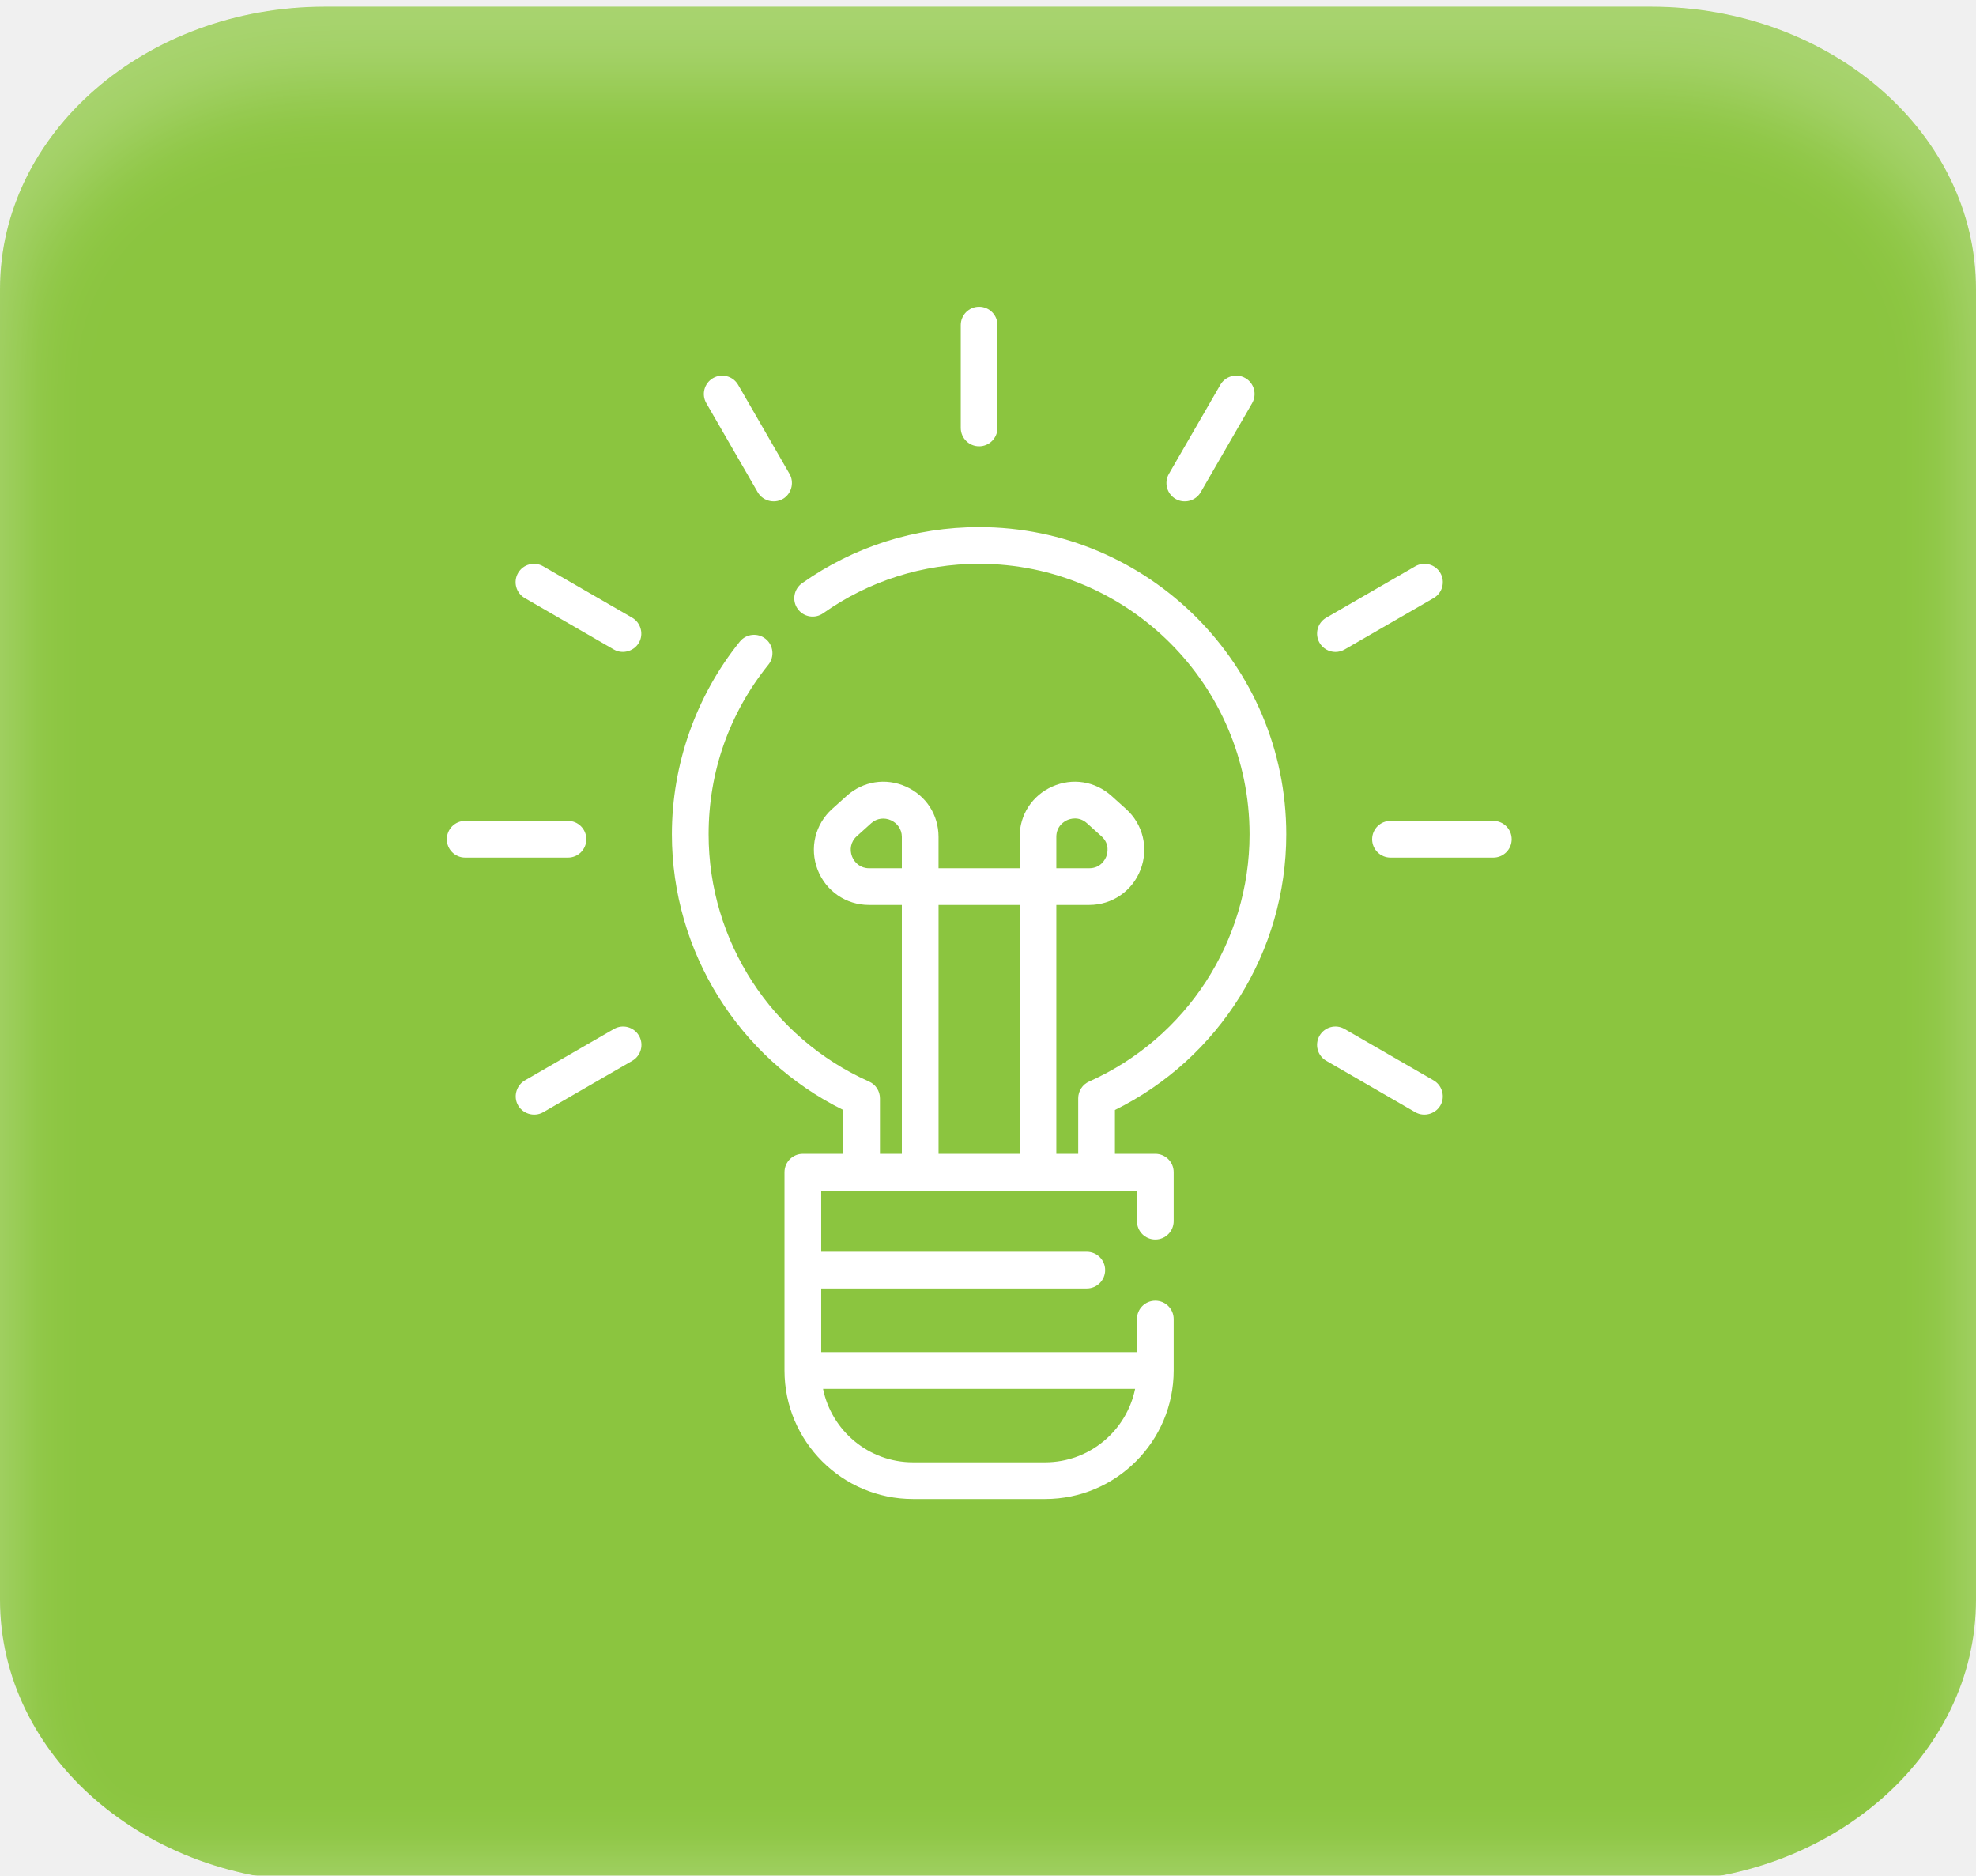
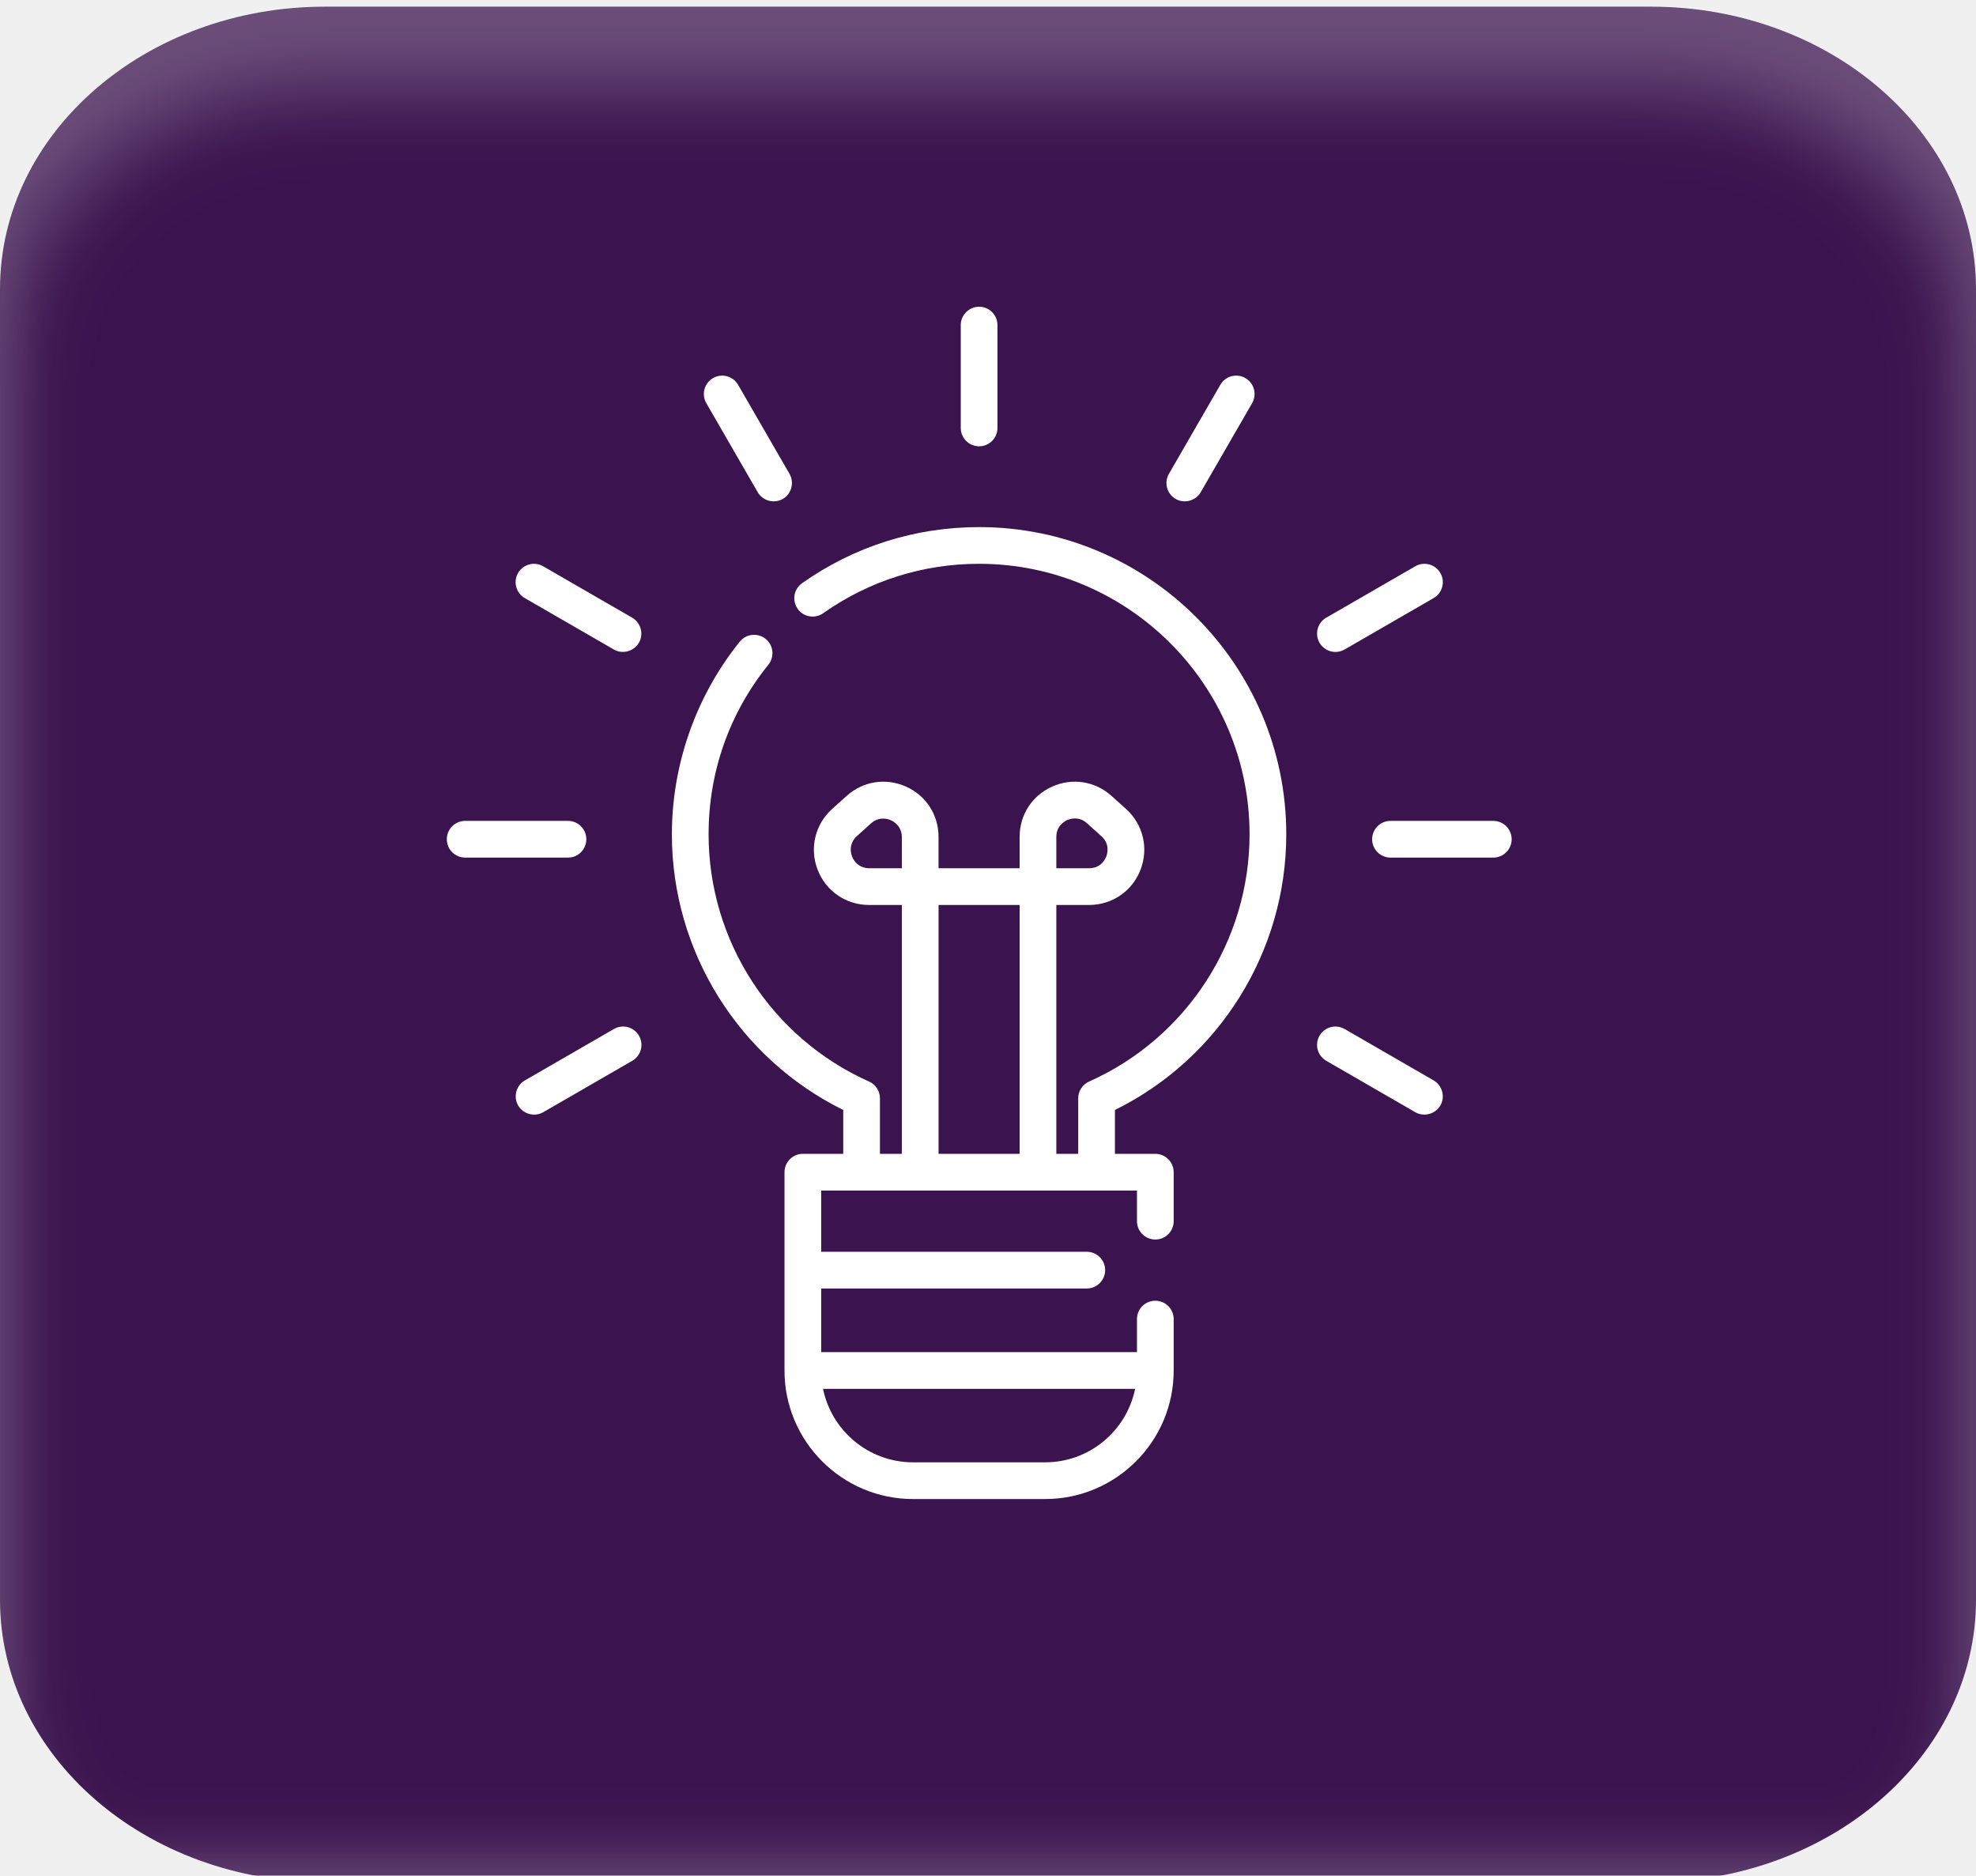
<svg xmlns="http://www.w3.org/2000/svg" width="98" height="93" viewBox="0 0 98 93" fill="none">
-   <g clip-path="url(#clip0_529_330)">
-     <g clip-path="url(#clip1_529_330)">
-       <g clip-path="url(#clip2_529_330)">
-         <g filter="url(#filter0_i_529_330)">
-           <path d="M81.884 0.33H16.116C7.216 0.33 0 6.598 0 14.33V79.33C0 87.062 7.216 93.33 16.116 93.33H81.884C90.784 93.33 98 87.062 98 79.33V14.33C98 6.598 90.784 0.33 81.884 0.33Z" fill="#8BC53F" />
+   <g clip-path="url(#clip0_591_266)">
+     <g clip-path="url(#clip1_591_266)">
+       <g clip-path="url(#clip2_591_266)">
+         <g filter="url(#filter0_i_591_266)">
+           <path d="M81.884 0.33H16.116C7.216 0.33 0 6.598 0 14.33V79.33C0 87.062 7.216 93.33 16.116 93.33H81.884C90.784 93.33 98 87.062 98 79.33V14.33C98 6.598 90.784 0.33 81.884 0.33Z" fill="#3B134E" />
          <path d="M63.793 41.371C63.793 32.97 56.959 26.136 48.558 26.136C45.391 26.136 42.355 27.098 39.778 28.919C39.367 29.209 39.269 29.777 39.559 30.188C39.849 30.598 40.417 30.696 40.828 30.406C43.097 28.803 45.77 27.956 48.558 27.956C55.955 27.956 61.972 33.974 61.972 41.371C61.972 46.661 58.849 51.473 54.014 53.628C53.686 53.775 53.474 54.1 53.474 54.46V57.213H52.389V44.873H54.017C55.157 44.873 56.159 44.185 56.567 43.12C56.976 42.055 56.692 40.874 55.844 40.111L55.127 39.466C54.313 38.734 53.187 38.556 52.188 39.001C51.189 39.446 50.568 40.402 50.568 41.496V43.052H46.547V41.496C46.547 40.402 45.927 39.446 44.927 39.001C43.928 38.556 42.802 38.734 41.989 39.466L41.271 40.111C40.424 40.874 40.14 42.055 40.548 43.12C40.957 44.185 41.958 44.873 43.099 44.873H44.727V57.213H43.641V54.46C43.641 54.1 43.43 53.775 43.101 53.628C38.267 51.473 35.143 46.662 35.143 41.371C35.143 38.273 36.169 35.365 38.108 32.959C38.423 32.567 38.362 31.994 37.971 31.679C37.579 31.363 37.006 31.425 36.69 31.816C34.519 34.51 33.322 37.904 33.322 41.371C33.322 47.181 36.638 52.481 41.82 55.038V57.213H39.817C39.314 57.213 38.907 57.621 38.907 58.123V67.957C38.907 71.471 41.766 74.33 45.28 74.33H51.835C55.35 74.33 58.209 71.471 58.209 67.957V65.407C58.209 64.904 57.801 64.497 57.298 64.497C56.795 64.497 56.388 64.904 56.388 65.407V67.046H40.728V63.89H53.899C54.402 63.89 54.81 63.482 54.81 62.979C54.81 62.476 54.402 62.069 53.899 62.069H40.728V59.034H56.388V60.551C56.388 61.054 56.795 61.462 57.298 61.462C57.801 61.462 58.209 61.054 58.209 60.551V58.123C58.209 57.621 57.801 57.213 57.298 57.213H55.295V55.038C60.477 52.481 63.793 47.18 63.793 41.371ZM52.389 41.496C52.389 40.947 52.802 40.72 52.929 40.664C53.056 40.608 53.501 40.452 53.908 40.819L54.626 41.465C55.057 41.853 54.919 42.33 54.867 42.468C54.814 42.605 54.597 43.052 54.017 43.052H52.389V41.496ZM44.727 43.052H43.099C42.278 43.052 41.876 42.017 42.49 41.465L43.207 40.819C43.787 40.297 44.727 40.723 44.727 41.496V43.052ZM56.296 68.867C55.873 70.942 54.034 72.509 51.836 72.509H45.28C43.081 72.509 41.242 70.942 40.819 68.867H56.296ZM50.568 57.213H46.548V44.873H50.568V57.213Z" fill="white" />
          <path d="M48.559 15.21C48.057 15.21 47.649 15.618 47.649 16.12V21.219C47.649 21.722 48.057 22.13 48.559 22.13C49.062 22.13 49.47 21.722 49.47 21.219V16.12C49.47 15.618 49.062 15.21 48.559 15.21Z" fill="white" />
          <path d="M39.156 23.497L36.607 19.081C36.355 18.646 35.798 18.496 35.363 18.748C34.928 18.999 34.778 19.556 35.03 19.992L37.579 24.407C37.846 24.871 38.476 25.003 38.908 24.685C39.276 24.414 39.385 23.893 39.156 23.497Z" fill="white" />
          <path d="M31.353 30.628L26.937 28.079C26.502 27.828 25.945 27.977 25.694 28.412C25.442 28.848 25.591 29.404 26.027 29.656L30.442 32.205C30.907 32.474 31.517 32.271 31.732 31.781C31.916 31.362 31.749 30.857 31.353 30.628Z" fill="white" />
          <path d="M28.169 40.703H23.07C22.567 40.703 22.16 41.111 22.16 41.614C22.16 42.117 22.567 42.524 23.07 42.524H28.169C28.672 42.524 29.079 42.117 29.079 41.614C29.079 41.111 28.672 40.703 28.169 40.703Z" fill="white" />
          <path d="M31.691 51.356C31.439 50.92 30.882 50.771 30.447 51.023L26.031 53.572C25.635 53.8 25.468 54.306 25.652 54.725C25.867 55.215 26.477 55.417 26.942 55.149L31.357 52.6C31.793 52.348 31.942 51.791 31.691 51.356Z" fill="white" />
          <path d="M71.101 53.572L66.686 51.023C66.25 50.771 65.694 50.92 65.442 51.356C65.191 51.791 65.34 52.348 65.775 52.599L70.191 55.149C70.655 55.417 71.266 55.215 71.481 54.725C71.664 54.306 71.498 53.8 71.101 53.572Z" fill="white" />
          <path d="M74.061 40.703H68.962C68.459 40.703 68.051 41.111 68.051 41.614C68.051 42.117 68.459 42.524 68.962 42.524H74.061C74.563 42.524 74.971 42.117 74.971 41.614C74.971 41.111 74.563 40.703 74.061 40.703Z" fill="white" />
          <path d="M71.435 28.412C71.183 27.977 70.626 27.828 70.191 28.079L65.775 30.628C65.34 30.88 65.191 31.436 65.442 31.872C65.611 32.164 65.917 32.327 66.231 32.327C66.386 32.327 66.543 32.288 66.686 32.205L71.101 29.656C71.537 29.404 71.686 28.848 71.435 28.412Z" fill="white" />
          <path d="M61.765 18.748C61.33 18.496 60.773 18.646 60.522 19.081L57.972 23.497C57.721 23.932 57.87 24.489 58.306 24.74C58.736 24.989 59.301 24.837 59.549 24.407L62.099 19.992C62.35 19.556 62.201 18.999 61.765 18.748Z" fill="white" />
        </g>
      </g>
    </g>
  </g>
  <defs>
-     <filter id="filter0_i_529_330" x="0" y="0.33" width="98" height="97" filterUnits="userSpaceOnUse" color-interpolation-filters="sRGB">
+     <filter id="filter0_i_591_266" x="0" y="0.33" width="98" height="97" filterUnits="userSpaceOnUse" color-interpolation-filters="sRGB">
      <feFlood flood-opacity="0" result="BackgroundImageFix" />
      <feBlend mode="normal" in="SourceGraphic" in2="BackgroundImageFix" result="shape" />
      <feColorMatrix in="SourceAlpha" type="matrix" values="0 0 0 0 0 0 0 0 0 0 0 0 0 0 0 0 0 0 127 0" result="hardAlpha" />
      <feOffset dy="4" />
      <feGaussianBlur stdDeviation="2" />
      <feComposite in2="hardAlpha" operator="arithmetic" k2="-1" k3="1" />
      <feColorMatrix type="matrix" values="0 0 0 0 1 0 0 0 0 1 0 0 0 0 1 0 0 0 0.25 0" />
-       <feBlend mode="normal" in2="shape" result="effect1_innerShadow_529_330" />
+       <feBlend mode="normal" in2="shape" result="effect1_innerShadow_591_266" />
    </filter>
-     <clipPath id="clip0_529_330">
+     <clipPath id="clip0_591_266">
      <rect width="98" height="93" fill="white" />
    </clipPath>
-     <clipPath id="clip1_529_330">
+     <clipPath id="clip1_591_266">
      <rect width="98" height="93" fill="white" />
    </clipPath>
-     <clipPath id="clip2_529_330">
+     <clipPath id="clip2_591_266">
      <rect width="98" height="93" fill="white" />
    </clipPath>
  </defs>
</svg>
